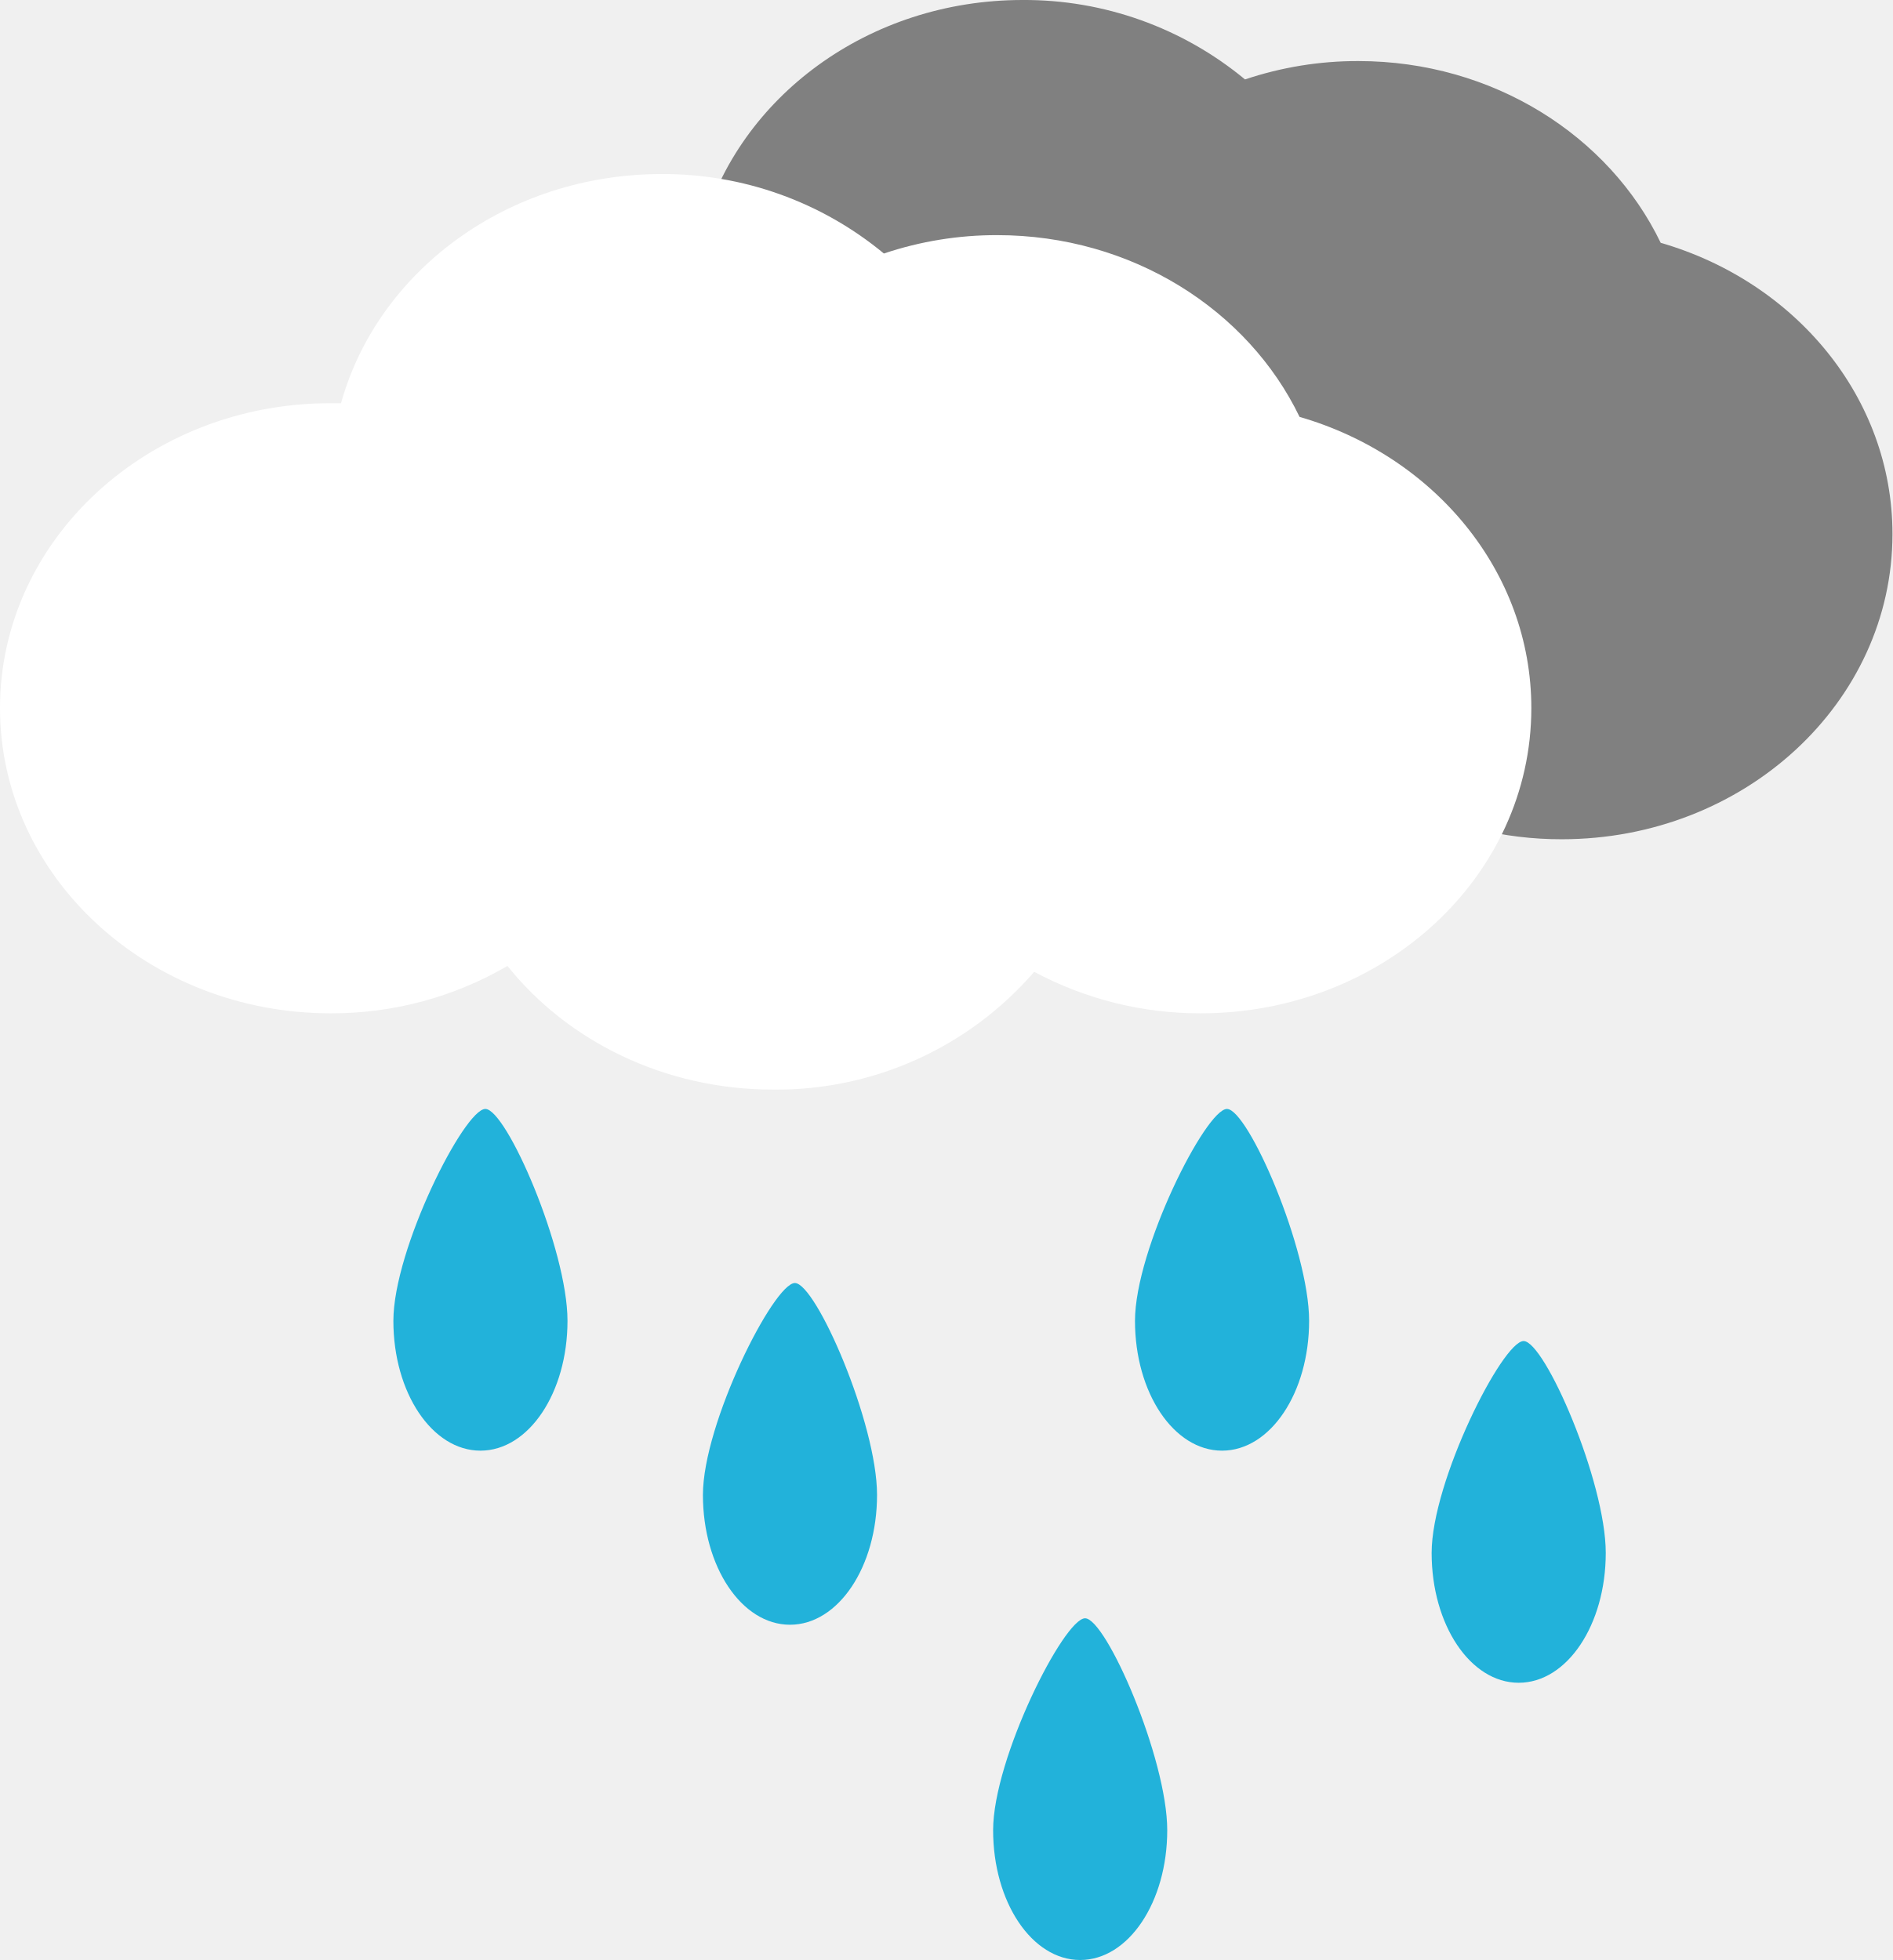
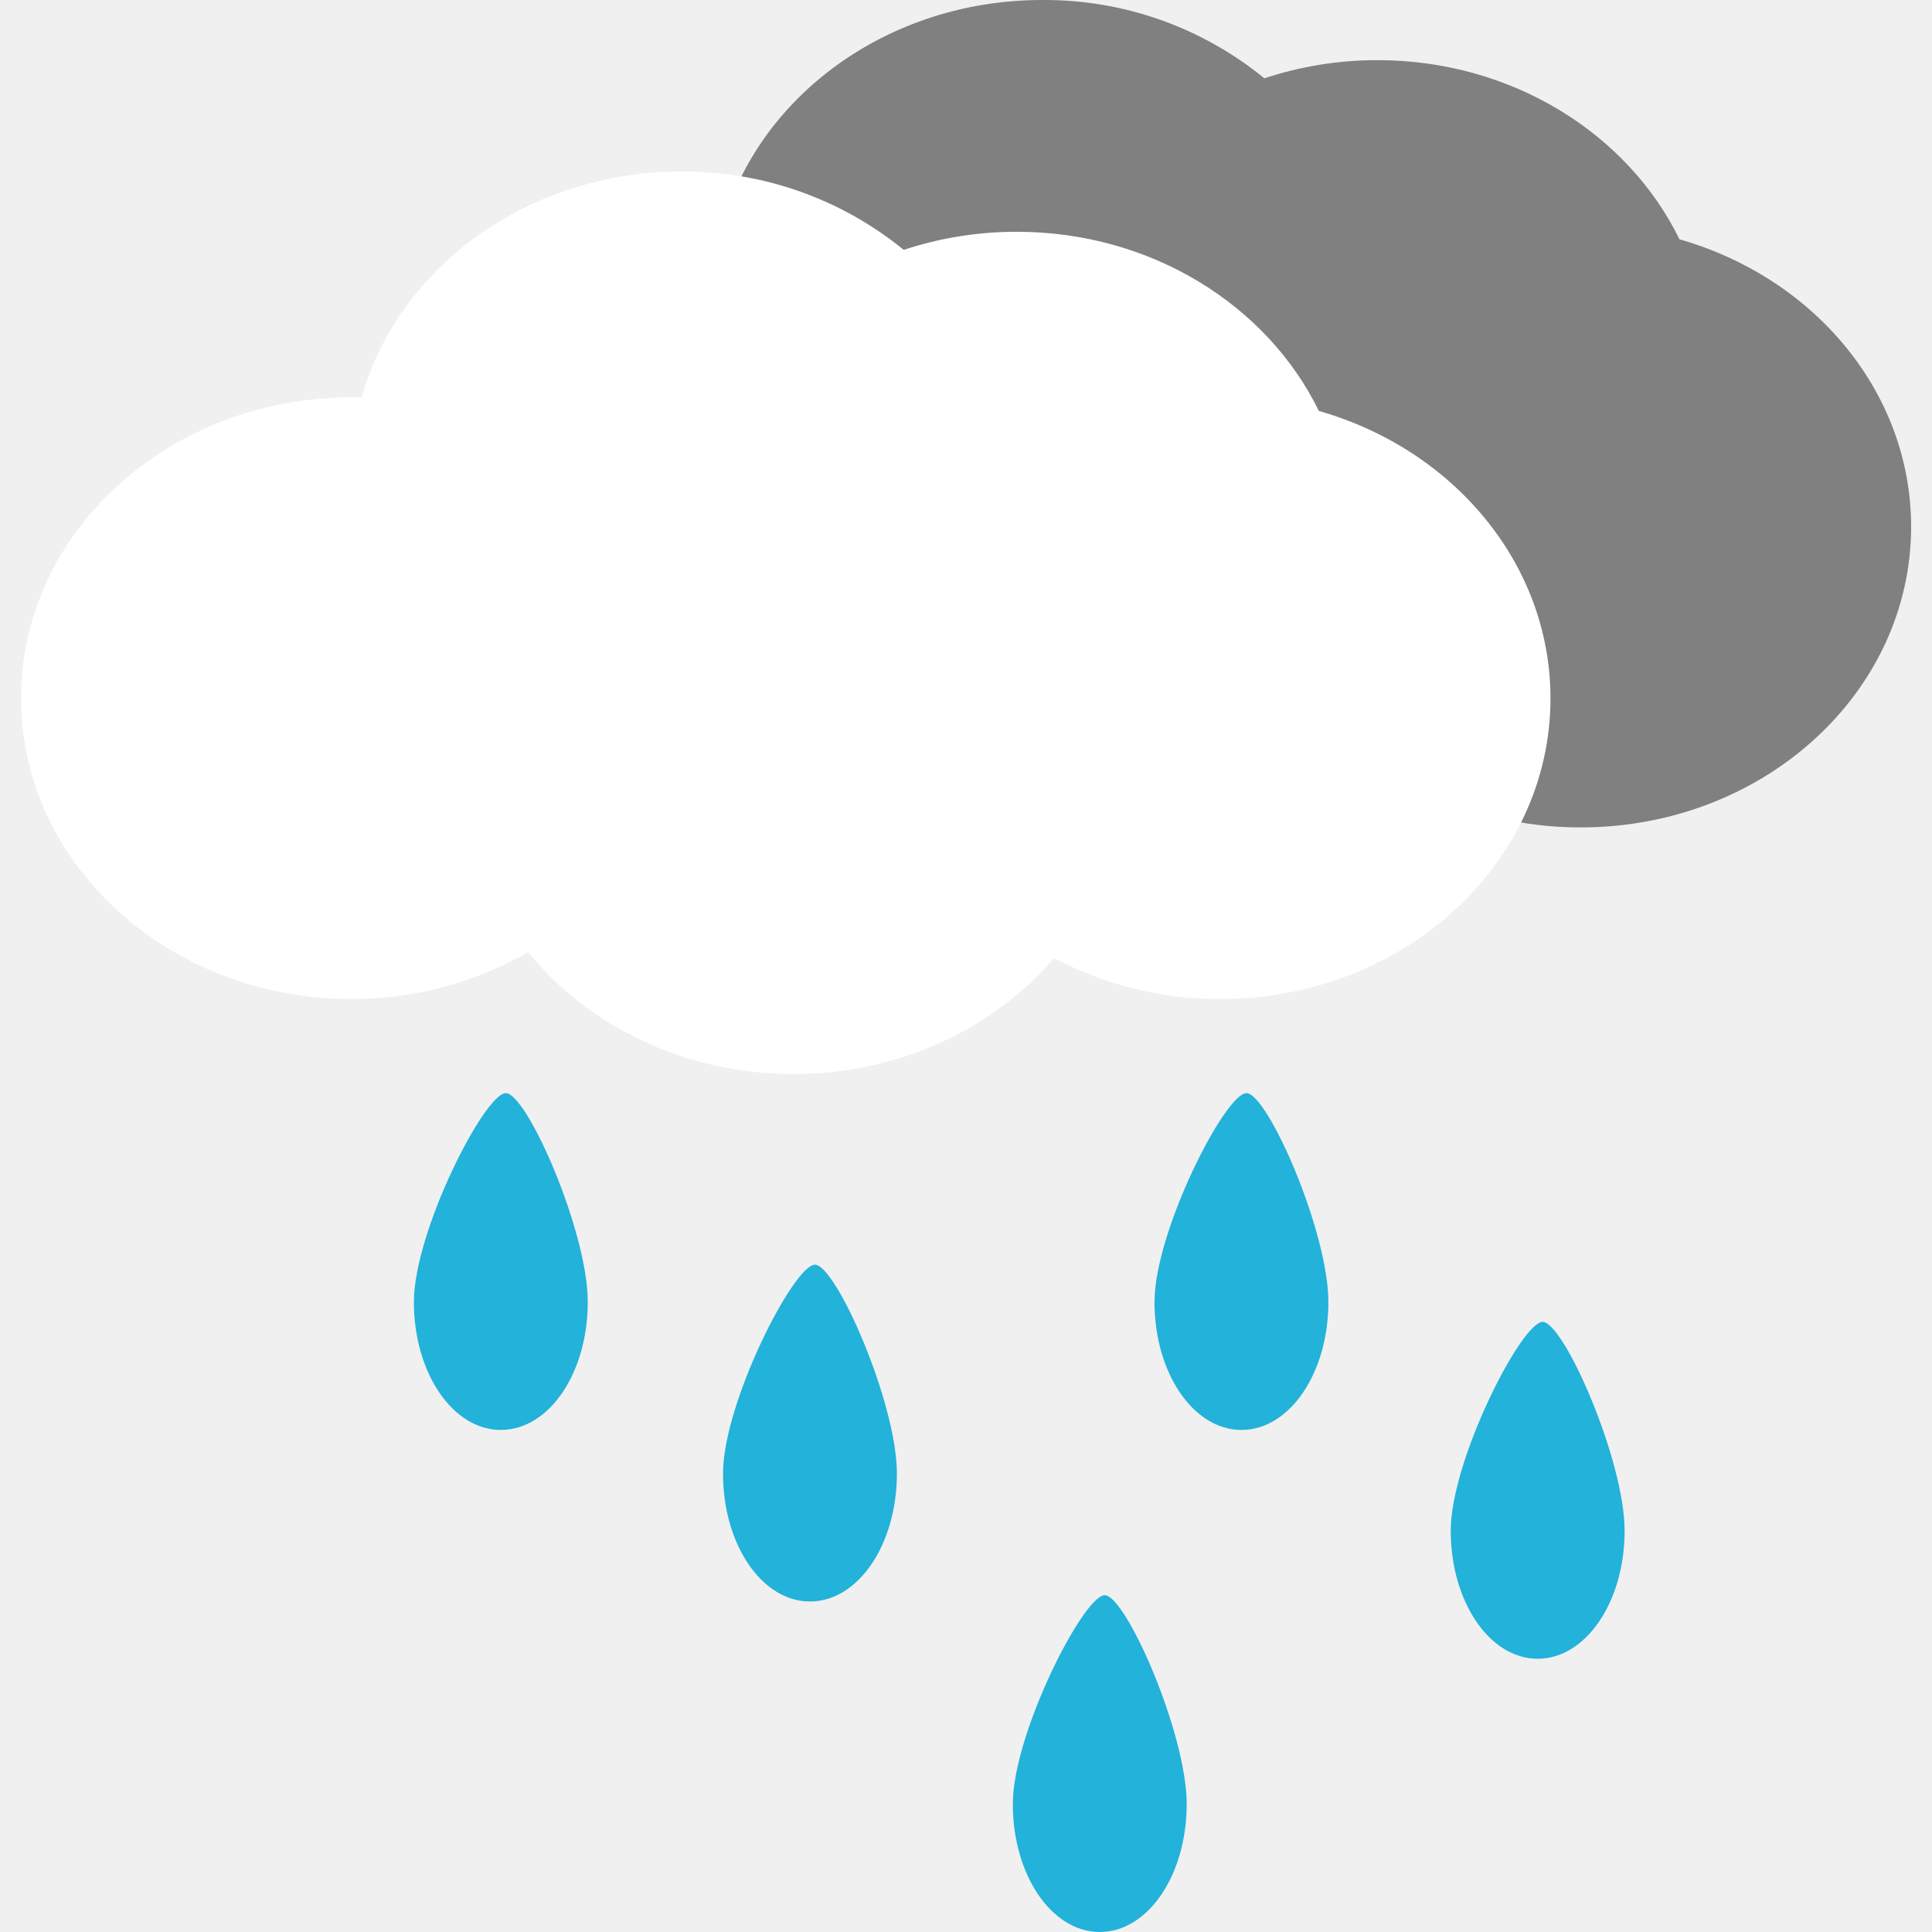
- <svg xmlns="http://www.w3.org/2000/svg" viewBox="0 0 293.46 304">
+ <svg xmlns="http://www.w3.org/2000/svg" viewBox="0 0 300 300">
  <defs>
-     <style>.cls-1{fill:gray;}.cls-2{fill:#fff;}.cls-3{fill:#22b2da;}</style>
+     <style>.cls-1{fill:gray;}.cls-2{fill:#fff;}.cls-3{fill:#22b2da;}.cls-4{fill:none;}</style>
  </defs>
  <g id="Layer_2" data-name="Layer 2">
-     <g id="Layer_1-2" data-name="Layer 1">
-       <path class="cls-1" d="M257.52,37.66c-8-16.6-26-28.19-46.9-28.19a54.82,54.82,0,0,0-17.56,2.85A53.55,53.55,0,0,0,158.56,0c-23.91,0-44,15.1-49.68,35.54-.53,0-1.06,0-1.6,0C79,35.5,56,56.69,56,82.83s23,47.34,51.28,47.34a54.1,54.1,0,0,0,27.41-7.35C144,134.46,159,142,175.91,142a52.8,52.8,0,0,0,40.46-18.27,54.39,54.39,0,0,0,25.81,6.44c28.32,0,51.28-21.2,51.28-47.34C293.46,61.62,278.34,43.68,257.52,37.66Z" />
-       <path class="cls-2" d="M201.52,64.66c-8-16.6-26-28.19-46.9-28.19a54.82,54.82,0,0,0-17.56,2.85A53.55,53.55,0,0,0,102.56,27c-23.91,0-44,15.1-49.68,35.54-.53,0-1.06,0-1.6,0C23,62.5,0,83.69,0,109.83s23,47.34,51.28,47.34a54.1,54.1,0,0,0,27.41-7.35C88,161.46,103,169,119.91,169a52.8,52.8,0,0,0,40.46-18.27,54.39,54.39,0,0,0,25.81,6.44c28.32,0,51.28-21.2,51.28-47.34C237.46,88.62,222.34,70.68,201.52,64.66Z" />
-       <path class="cls-3" d="M88,204.87C88,216,82,225,74.5,225S61,216,61,204.87,72,172,75.26,172,88,193.76,88,204.87Z" />
-       <path class="cls-3" d="M136,231.87C136,243,130,252,122.5,252S109,243,109,231.87,120,199,123.26,199,136,220.76,136,231.87Z" />
-       <path class="cls-3" d="M203,204.87C203,216,197,225,189.5,225S176,216,176,204.87,187,172,190.26,172,203,193.76,203,204.87Z" />
-       <path class="cls-3" d="M249,240.87C249,252,243,261,235.5,261S222,252,222,240.87,233,208,236.26,208,249,229.76,249,240.87Z" />
-       <path class="cls-3" d="M181,283.87C181,295,175,304,167.5,304S154,295,154,283.87,165,251,168.26,251,181,272.76,181,283.87Z" />
+     <g id="complete">
+       <g id="_09d" data-name="09d">
+         <path class="cls-1" d="M260.79,37.16c-8-16.38-26-27.82-46.9-27.82a55.65,55.65,0,0,0-17.56,2.82A53.93,53.93,0,0,0,161.83,0c-23.91,0-44,14.9-49.67,35.07-.54,0-1.07,0-1.61,0C82.23,35,59.27,56,59.27,81.74s23,46.71,51.28,46.71A54.74,54.74,0,0,0,138,121.21c9.34,11.48,24.32,18.92,41.21,18.92,16.45,0,31.08-7.06,40.46-18a54.92,54.92,0,0,0,25.81,6.35c28.32,0,51.28-20.91,51.28-46.71C296.73,60.81,281.62,43.1,260.79,37.16Z" />
+         <path class="cls-2" d="M204.79,63.81c-8-16.39-26-27.82-46.9-27.82a55.65,55.65,0,0,0-17.56,2.81,54,54,0,0,0-34.5-12.16c-23.91,0-44,14.91-49.67,35.07-.54,0-1.07,0-1.61,0-28.32,0-51.28,20.91-51.28,46.71s23,46.71,51.28,46.71A54.75,54.75,0,0,0,82,147.85c9.34,11.48,24.32,18.93,41.21,18.93,16.45,0,31.08-7.07,40.46-18a54.92,54.92,0,0,0,25.81,6.35c28.32,0,51.28-20.91,51.28-46.71C240.73,87.46,225.62,69.75,204.79,63.81Z" />
+         <path class="cls-3" d="M91.27,202.18c0,11-6,19.86-13.5,19.86s-13.5-8.89-13.5-19.86,11-32.44,14.27-32.44S91.27,191.21,91.27,202.18Z" />
+         <path class="cls-3" d="M139.27,228.82c0,11-6,19.86-13.5,19.86s-13.5-8.89-13.5-19.86,11-32.44,14.27-32.44S139.27,217.85,139.27,228.82Z" />
+         <path class="cls-3" d="M206.27,202.18c0,11-6,19.86-13.5,19.86s-13.5-8.89-13.5-19.86,11-32.44,14.27-32.44S206.27,191.21,206.27,202.18Z" />
+         <path class="cls-3" d="M252.27,237.7c0,11-6,19.87-13.5,19.87s-13.5-8.9-13.5-19.87,11-32.44,14.27-32.44S252.27,226.73,252.27,237.7Z" />
+         <path class="cls-3" d="M184.27,280.14c0,11-6,19.86-13.5,19.86s-13.5-8.89-13.5-19.86,11-32.44,14.27-32.44S184.27,269.17,184.27,280.14Z" />
+         <rect class="cls-4" y="1.97" width="300" height="296.05" />
+       </g>
    </g>
  </g>
</svg>
